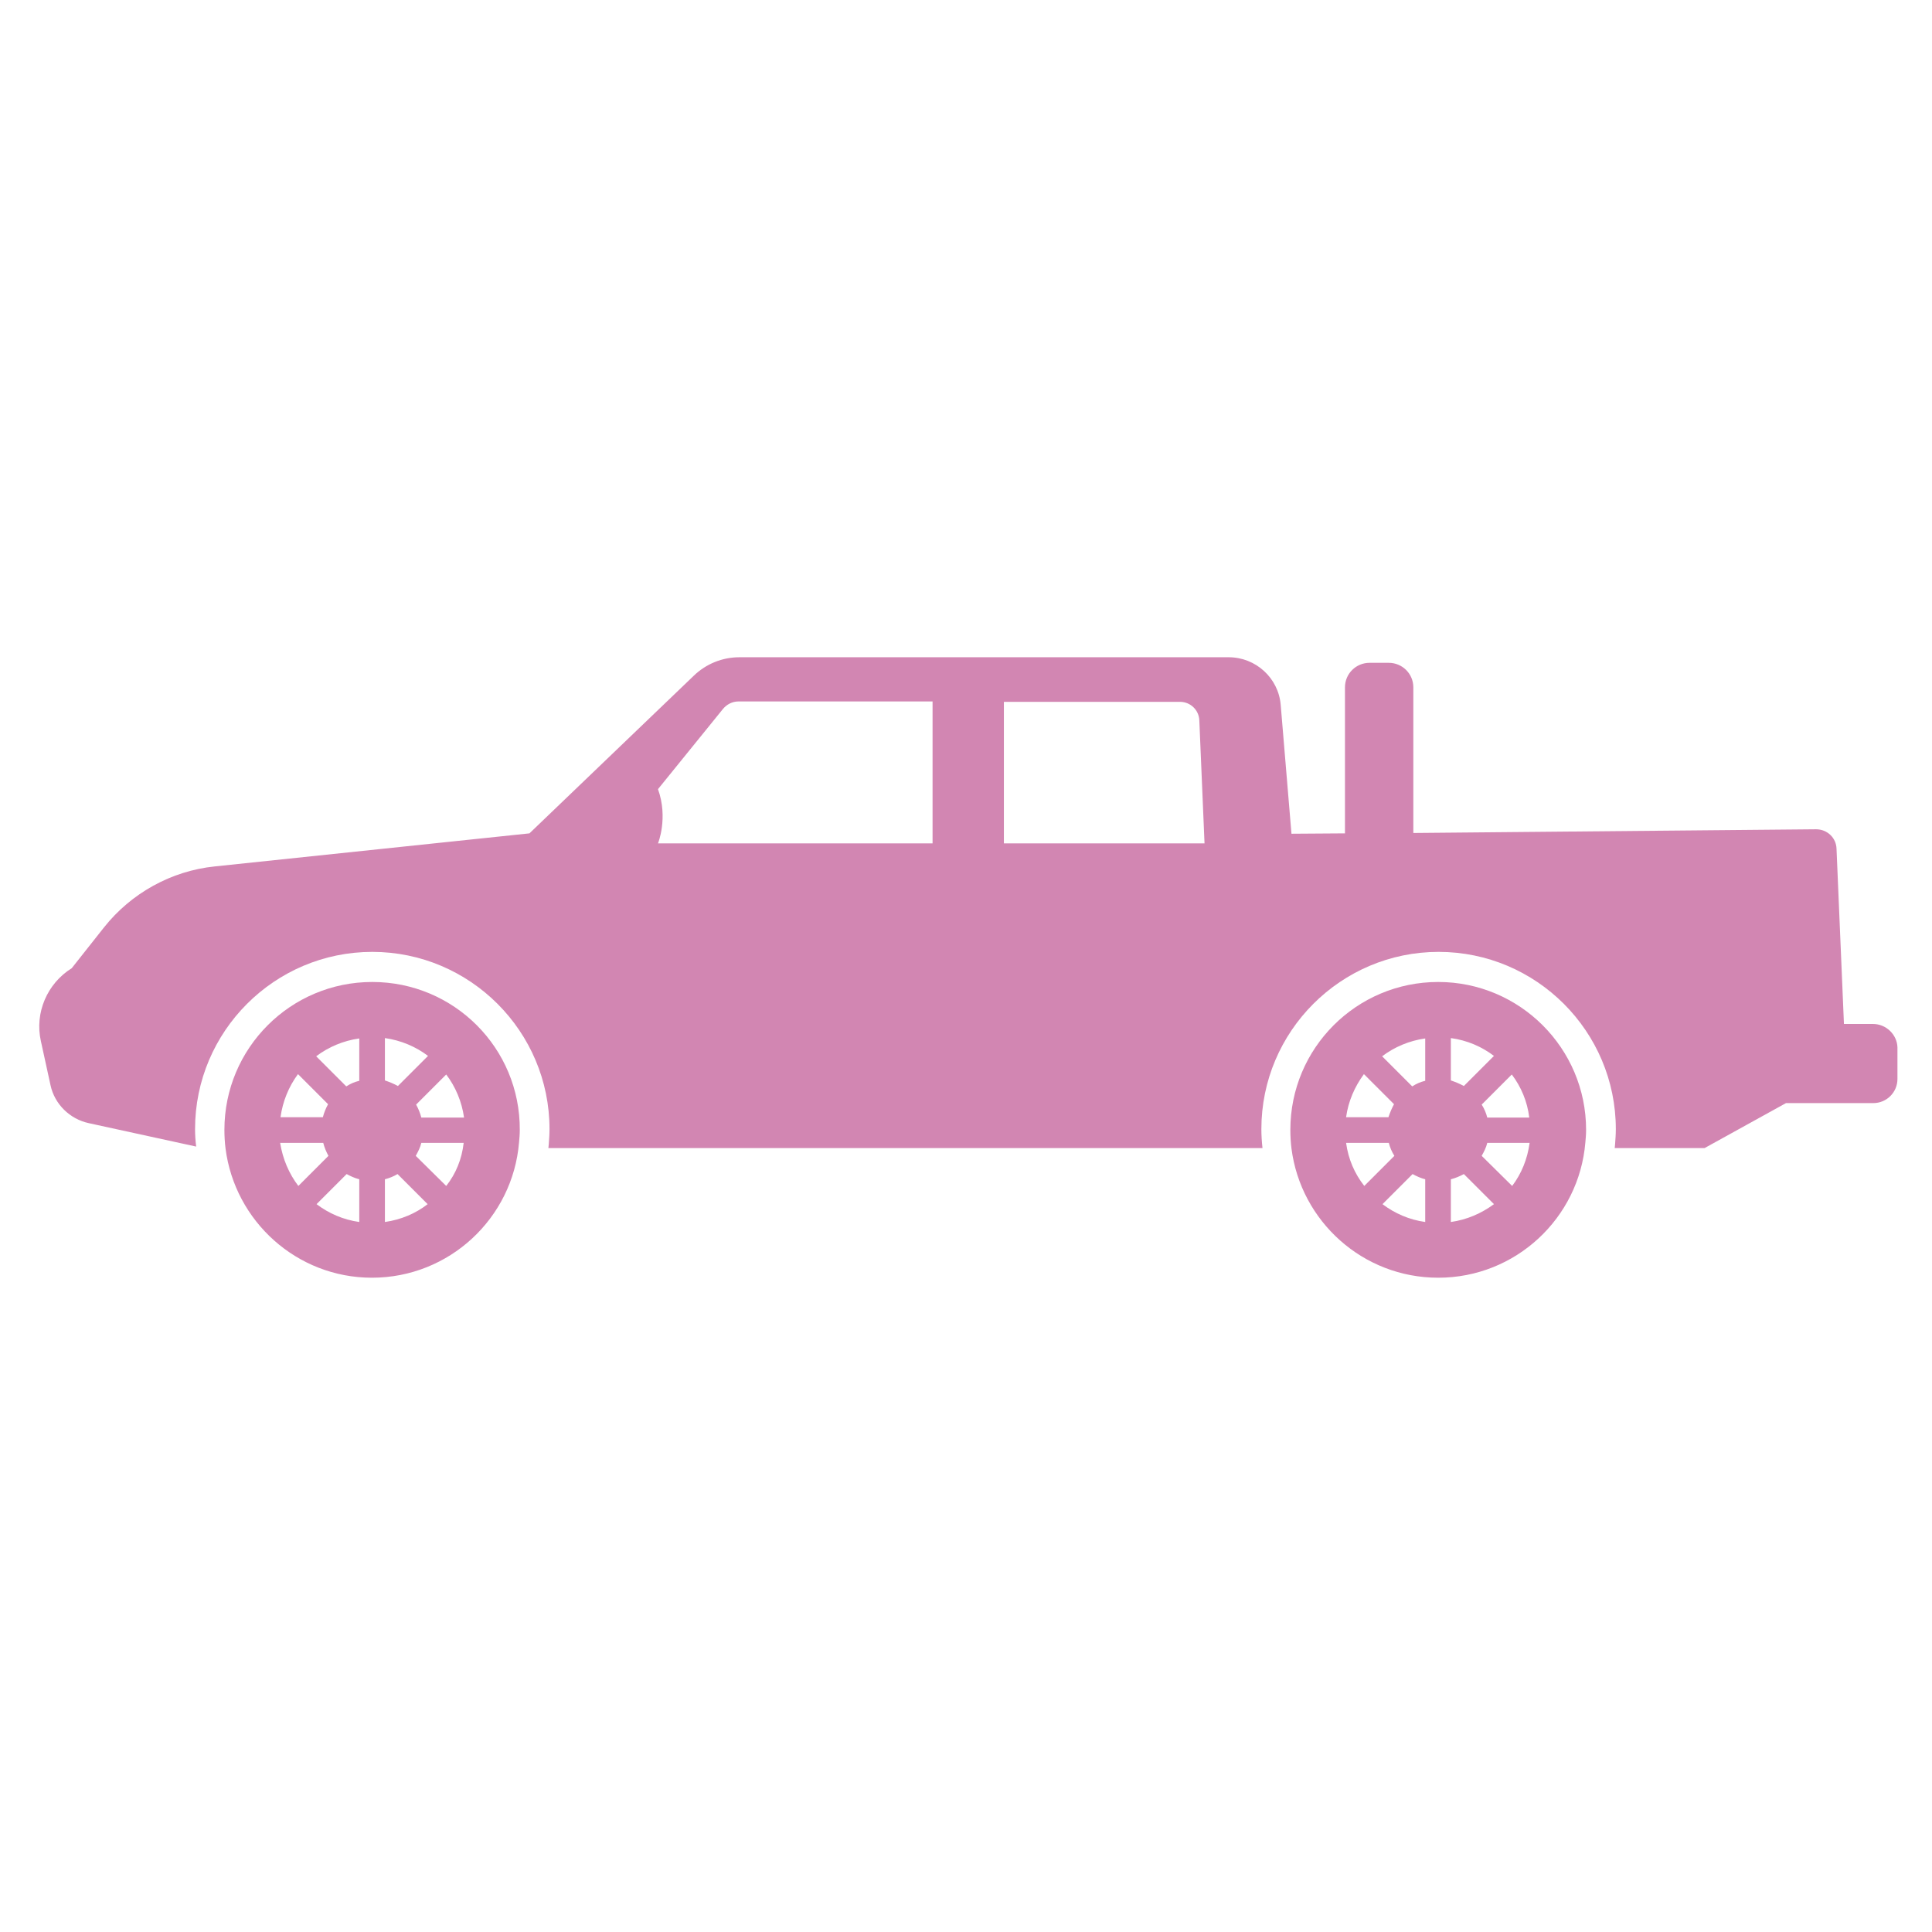
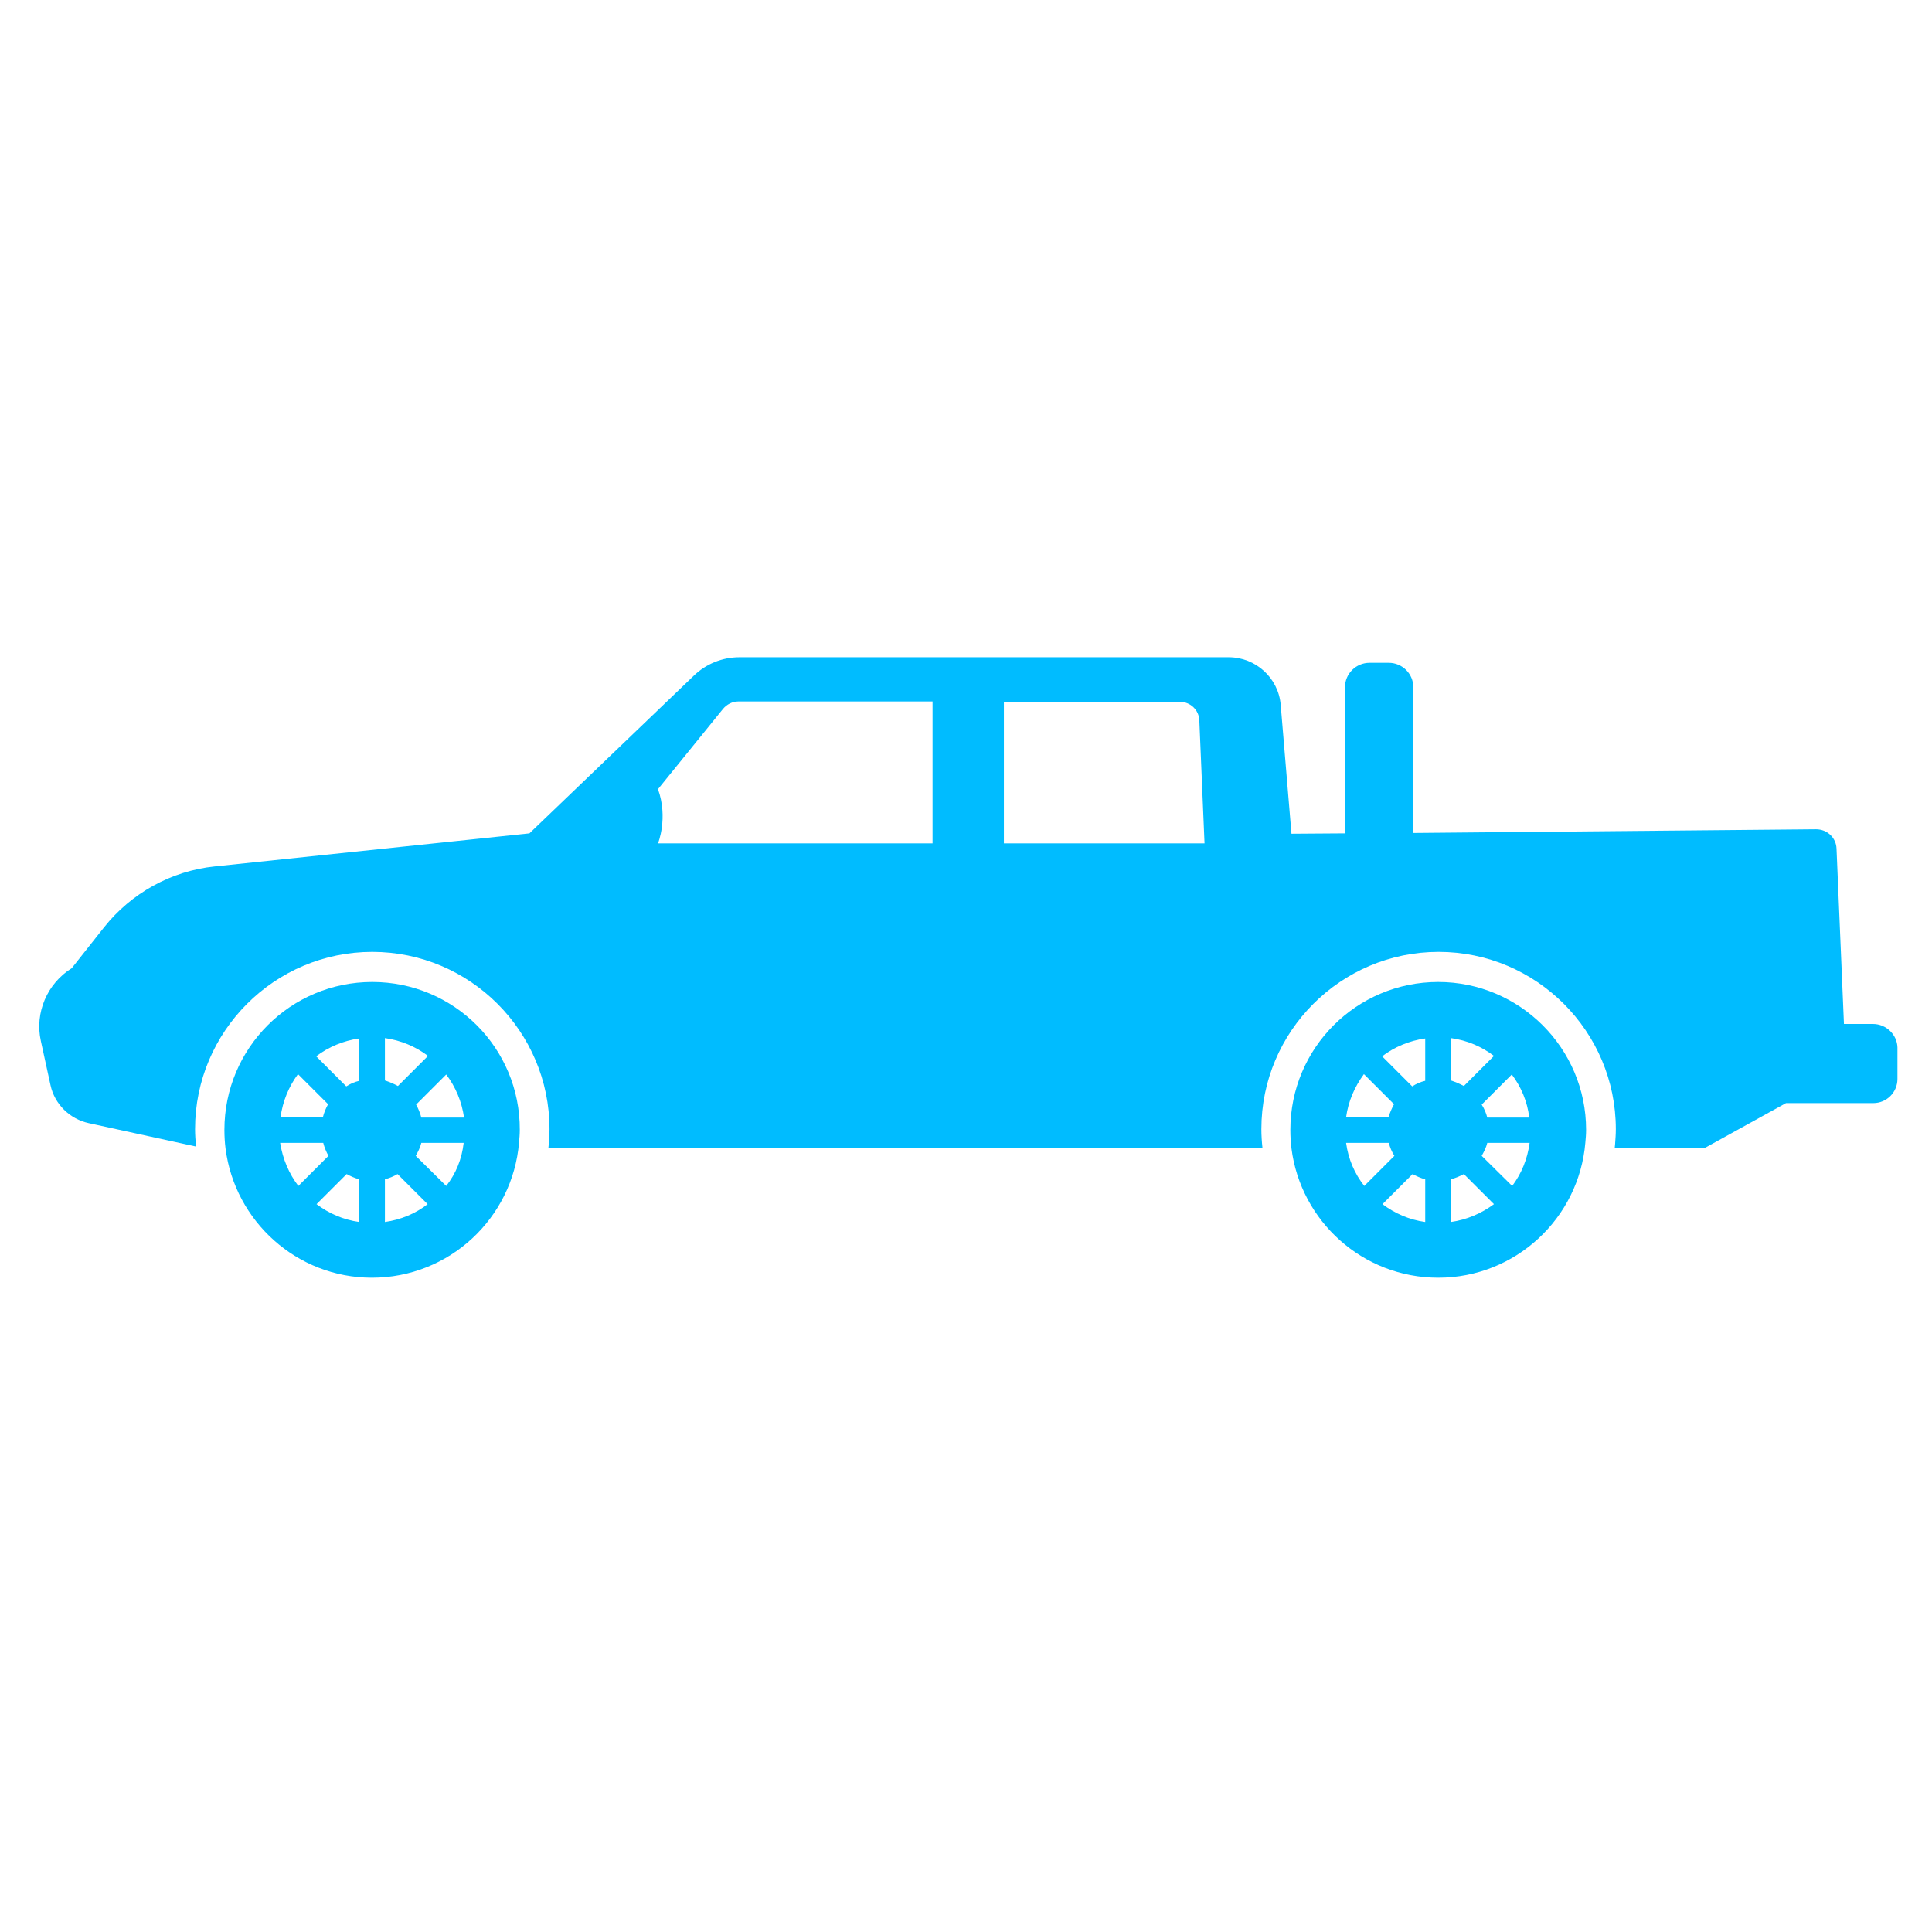
<svg xmlns="http://www.w3.org/2000/svg" version="1.1" id="Layer_1" x="0px" y="0px" viewBox="0 0 520 520" style="enable-background:new 0 0 520 520;" xml:space="preserve">
  <style type="text/css">
- 	.st0{fill:#D286B2;}
+ 	.st0{fill:#00BCFF;}
</style>
  <g>
    <path class="st0" d="M100.2,264.3c-22,0-39.8,17.8-39.8,39.8c0,1.7,0.1,3.4,0.3,5c2.5,19.6,19.2,34.8,39.4,34.8   c20.8,0,37.9-16,39.6-36.4c0.1-1.1,0.2-2.2,0.2-3.4C140,282.1,122.2,264.3,100.2,264.3L100.2,264.3z M80.2,289.1l8.1,8.1   c-0.6,1.1-1.1,2.3-1.4,3.5H75.5C76.1,296.4,77.7,292.5,80.2,289.1L80.2,289.1z M75.4,307.6H87c0.3,1.2,0.8,2.4,1.4,3.5l-8.1,8.1   C77.8,315.9,76.1,312,75.4,307.6L75.4,307.6z M96.7,328.9c-4.3-0.6-8.2-2.3-11.5-4.8l8.1-8.1c1.1,0.6,2.2,1.1,3.4,1.4V328.9z    M96.7,290.9c-1.3,0.3-2.4,0.8-3.5,1.5l-8.1-8.1c3.3-2.5,7.3-4.2,11.6-4.8V290.9L96.7,290.9z M103.6,279.4   c4.3,0.6,8.3,2.3,11.6,4.8l-8.1,8.1c-1.1-0.6-2.3-1.1-3.5-1.5V279.4L103.6,279.4z M103.6,328.9v-11.5c1.2-0.3,2.4-0.8,3.4-1.4   l8.1,8.1C111.9,326.6,107.9,328.3,103.6,328.9L103.6,328.9z M120.1,319.2l-8.2-8.1c0.6-1.1,1.2-2.2,1.5-3.5h11.4   C124.3,312,122.7,315.9,120.1,319.2L120.1,319.2z M113.4,300.8c-0.3-1.2-0.8-2.4-1.4-3.5l8.1-8.1c2.5,3.3,4.2,7.3,4.8,11.6H113.4   L113.4,300.8z" />
    <g>
      <path class="st0" d="M387.1,264.3c-22,0-39.8,17.8-39.8,39.8c0,1.7,0.1,3.4,0.3,5c2.5,19.6,19.2,34.8,39.5,34.8    c20.8,0,37.9-16,39.6-36.4c0.1-1.1,0.2-2.2,0.2-3.4C426.9,282.1,409,264.3,387.1,264.3L387.1,264.3z M367.1,289.1l8.1,8.1    c-0.6,1.1-1.1,2.3-1.5,3.5h-11.4C362.9,296.4,364.6,292.5,367.1,289.1L367.1,289.1z M362.3,307.6h11.5c0.3,1.2,0.8,2.4,1.5,3.5    l-8.1,8.1C364.6,315.9,362.9,312,362.3,307.6L362.3,307.6z M383.6,328.9c-4.3-0.6-8.2-2.3-11.5-4.8l8.1-8.1    c1.1,0.6,2.2,1.1,3.4,1.4V328.9L383.6,328.9z M383.6,290.9c-1.3,0.3-2.4,0.8-3.5,1.5l-8.1-8.1c3.3-2.5,7.3-4.2,11.6-4.8V290.9    L383.6,290.9L383.6,290.9z M390.5,279.4c4.4,0.6,8.3,2.3,11.6,4.8l-8.1,8.1c-1.1-0.6-2.3-1.1-3.5-1.5V279.4L390.5,279.4    L390.5,279.4z M390.5,328.9v-11.5c1.2-0.3,2.4-0.8,3.5-1.4l8.1,8.1C398.7,326.6,394.8,328.3,390.5,328.9L390.5,328.9z M407,319.2    l-8.2-8.1c0.6-1.1,1.2-2.2,1.5-3.5h11.4C411.1,312,409.5,315.9,407,319.2L407,319.2z M400.3,300.8c-0.3-1.2-0.8-2.4-1.5-3.5    l8.1-8.1c2.5,3.3,4.2,7.3,4.7,11.6H400.3L400.3,300.8z" />
      <path class="st0" d="M504.1,275.6h-7.8l-2-47.2c-0.1-2.9-2.5-5.2-5.5-5.2l-108.4,1V185c0-3.7-3-6.6-6.6-6.6h-5.2    c-3.6,0-6.6,2.9-6.6,6.6v39.3l-14.4,0.1l-2.9-34.7c-0.6-7.2-6.7-12.8-14-12.8H199c-4.6,0-9,1.8-12.3,5l-44.2,42.4l-84.7,8.9    c-11.7,1.2-22.5,7.2-29.8,16.4l-8.7,11c-6.6,4.1-10,12-8.3,19.6l2.6,11.9c1.1,5.1,5.2,9.1,10.3,10.2l28.9,6.3    c-0.2-1.6-0.3-3.2-0.3-4.7c0-26.3,21.4-47.7,47.7-47.7s47.7,21.4,47.7,47.7c0,1.4-0.1,2.7-0.2,4.1c0,0.3-0.1,0.7-0.1,1h192.2    c-0.2-1.8-0.3-3.5-0.3-5.1c0-26.3,21.4-47.7,47.7-47.7s47.7,21.4,47.7,47.7c0,1.4-0.1,2.7-0.2,4.1c0,0.3-0.1,0.7-0.1,1h24.2    l21.9-12.1h23.5c3.6,0,6.5-2.9,6.5-6.5v-8.5C510.6,278.5,507.7,275.6,504.1,275.6L504.1,275.6z M177.1,227c0,0,2.8-6.8,0-14.6    l17.5-21.6c1-1.2,2.5-2,4.1-2H251V227C250.9,227,177.1,227,177.1,227z M270.2,227v-38.1h47.4c2.8,0,5.1,2.2,5.2,5l1.4,33.1H270.2    L270.2,227z" />
    </g>
  </g>
</svg>
